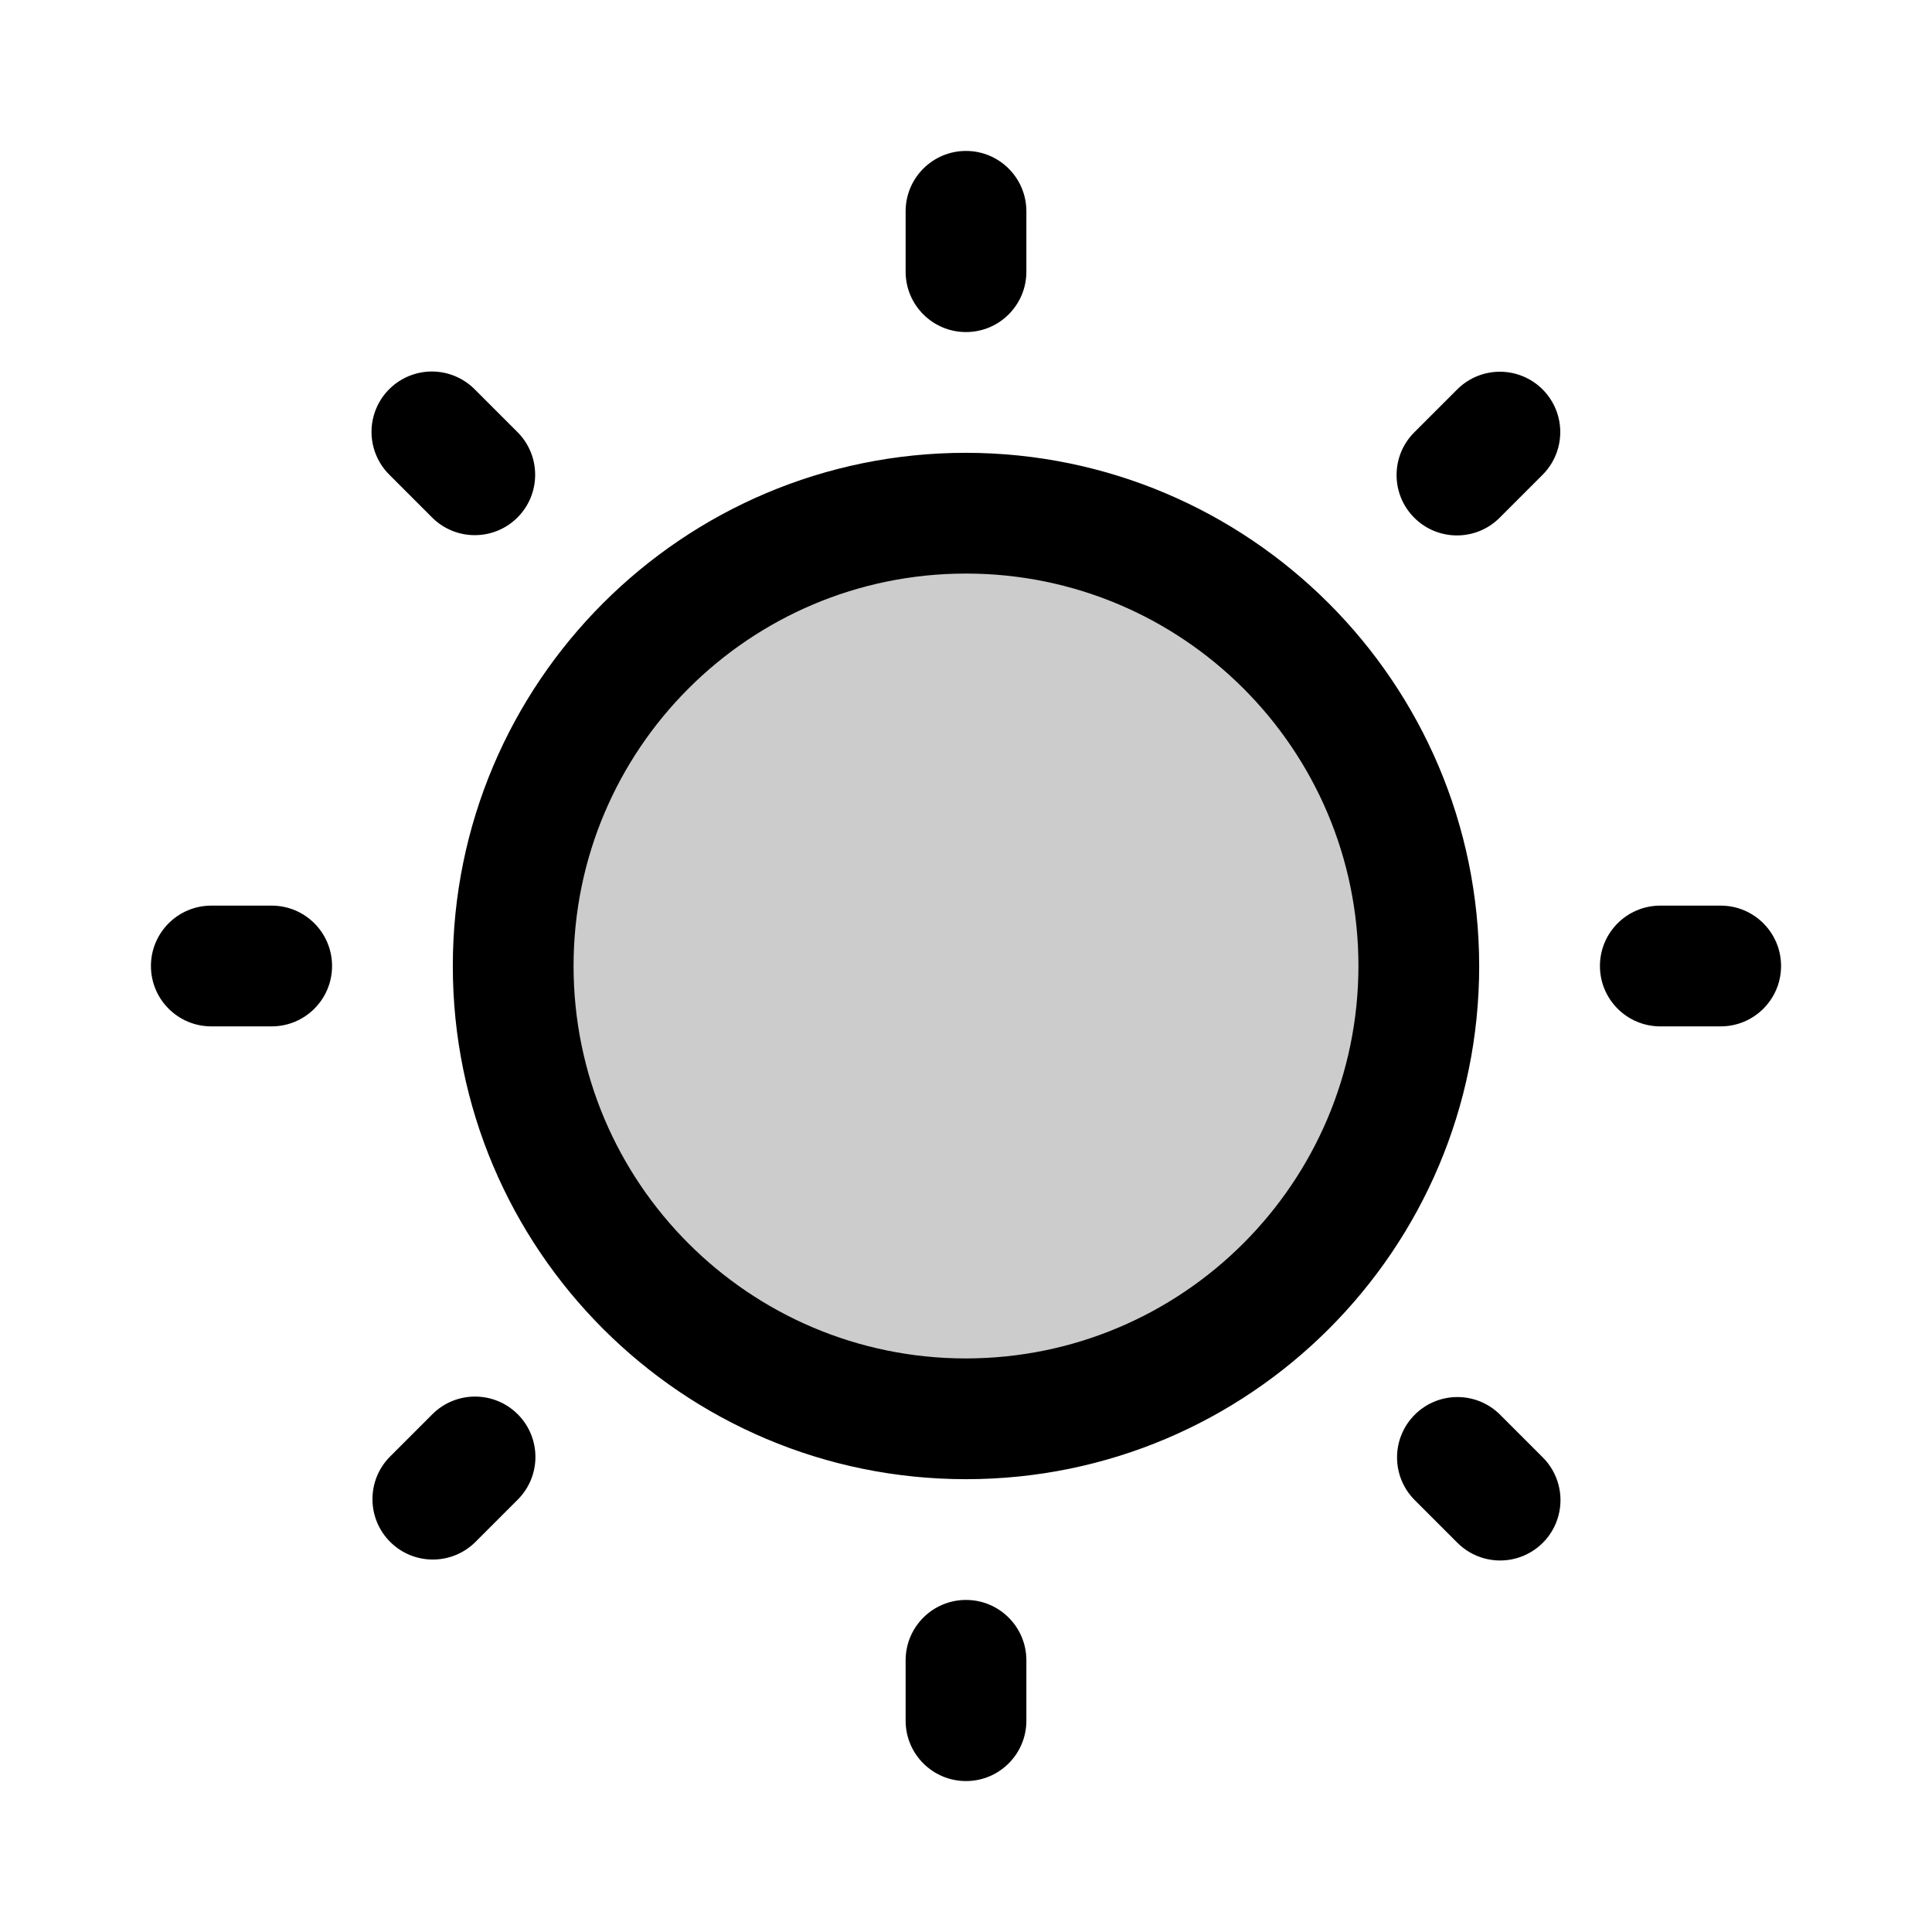
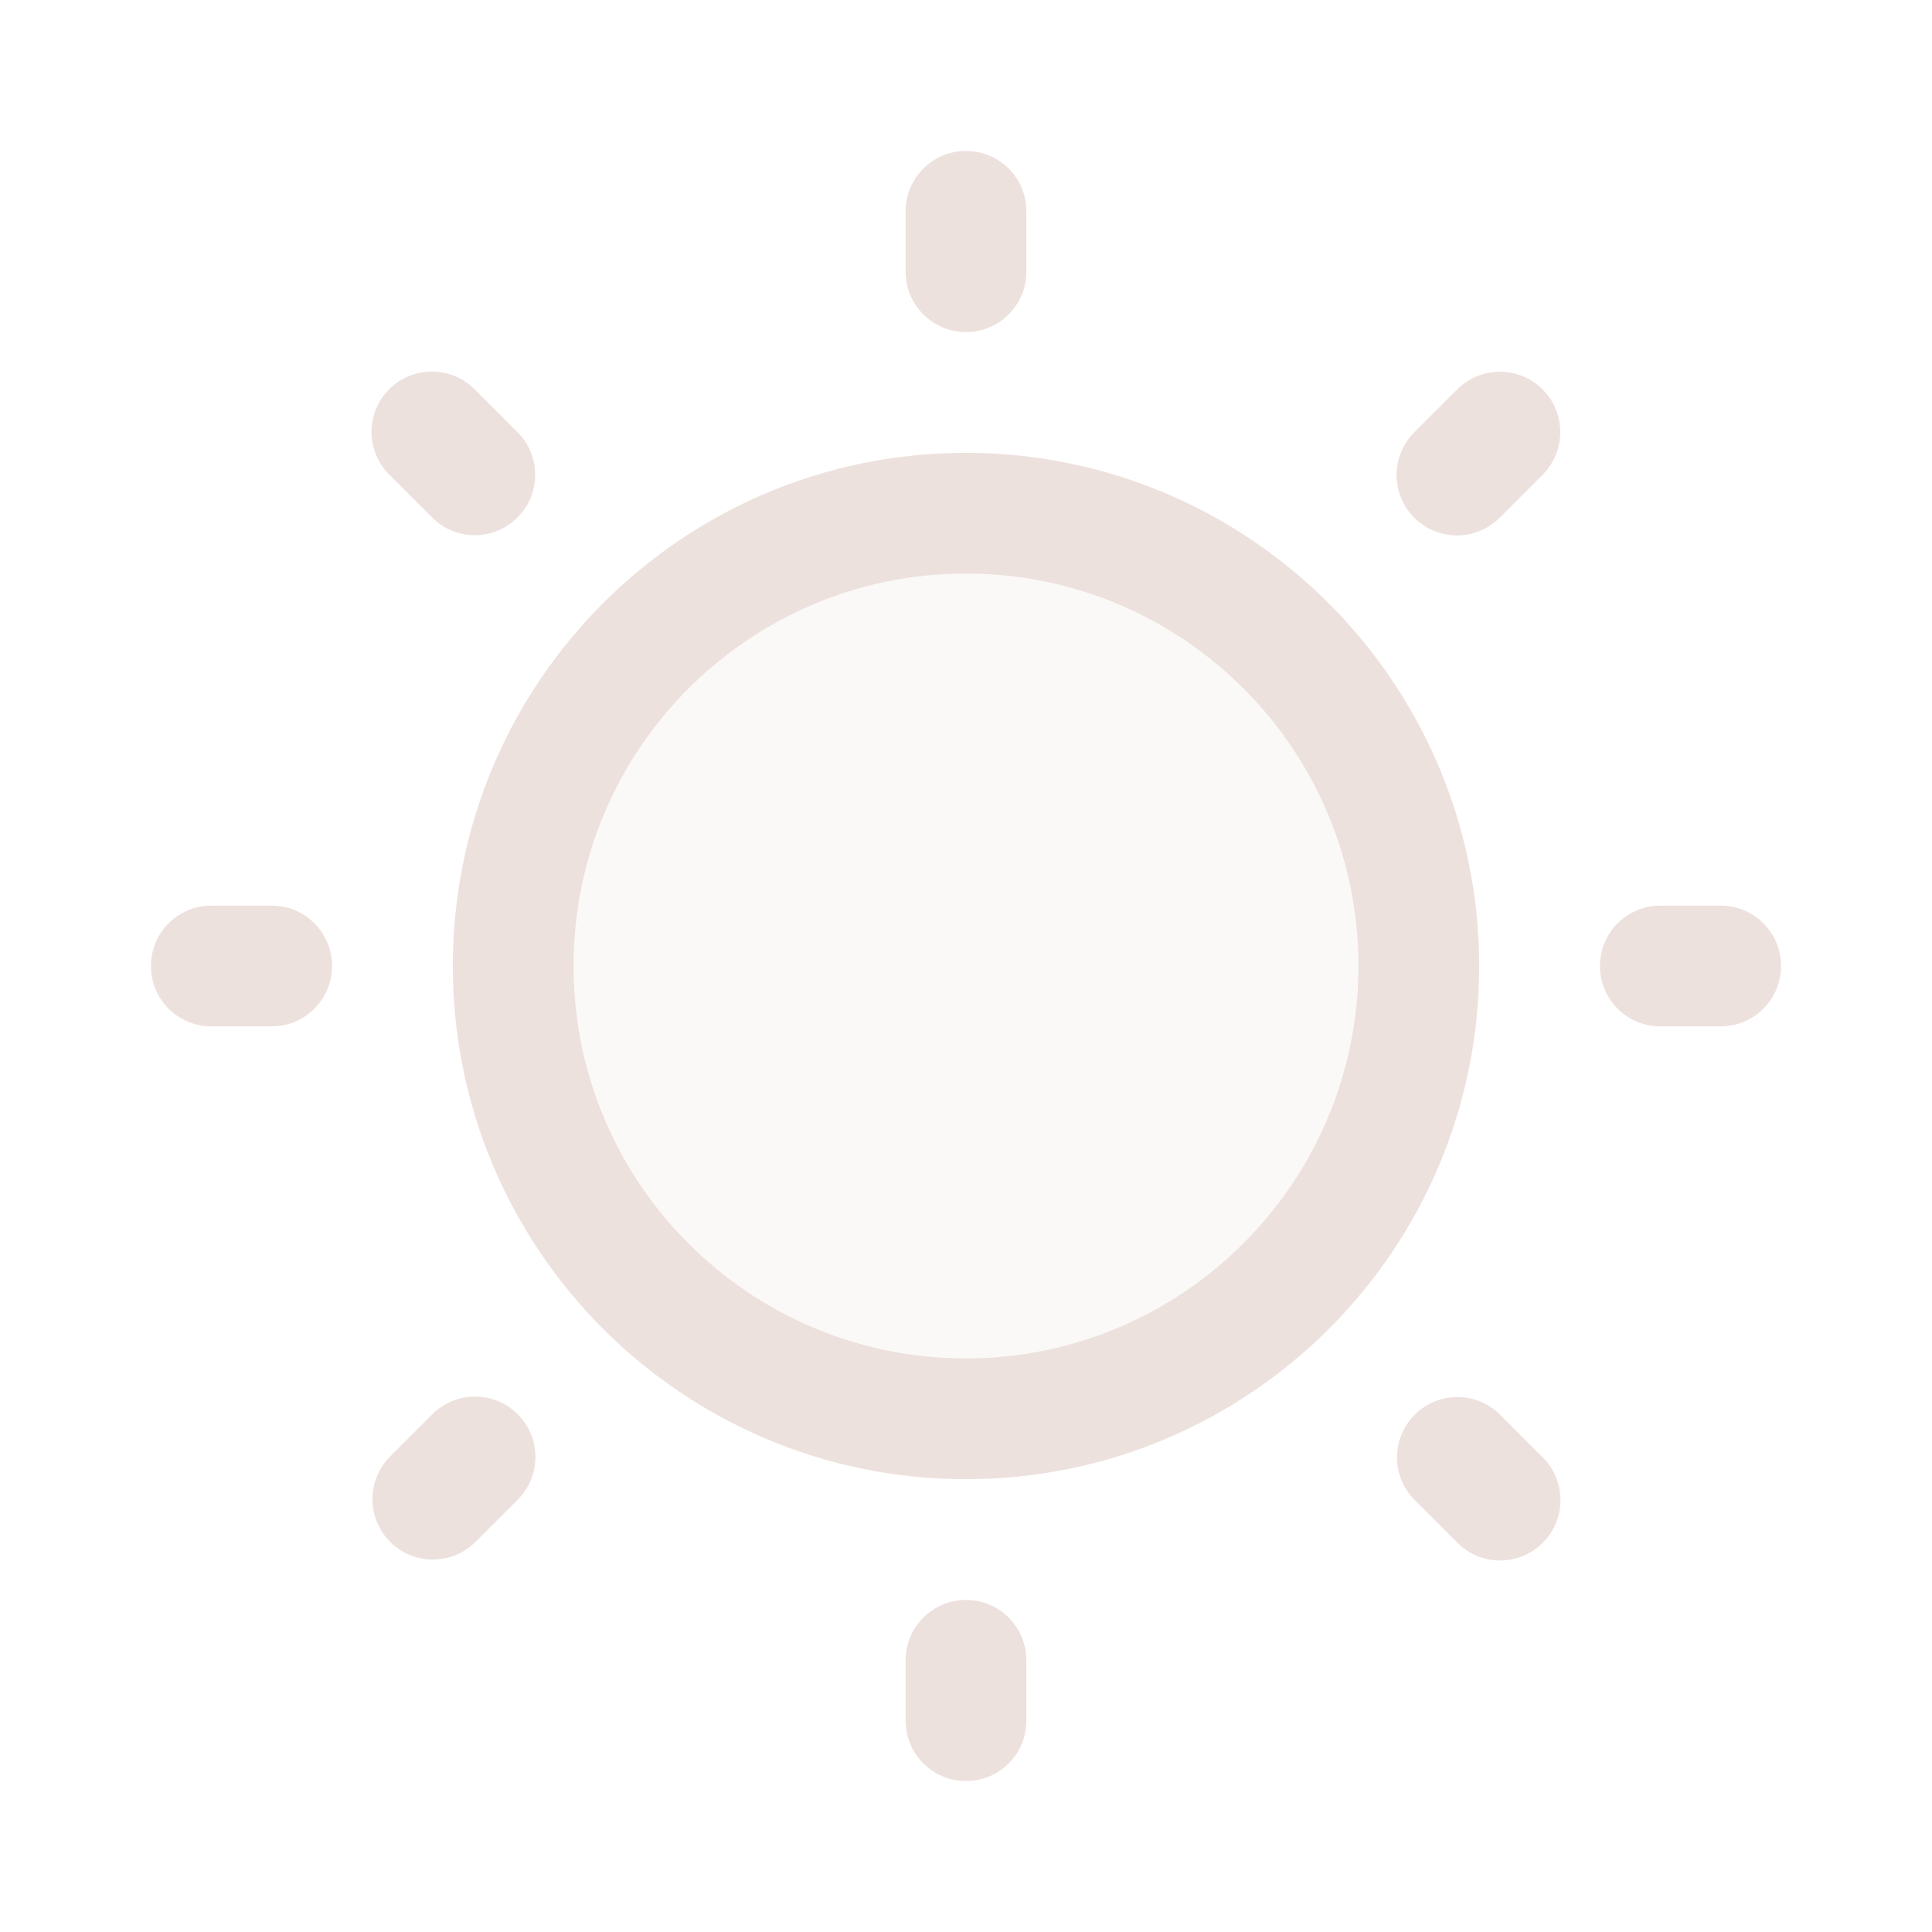
- <svg xmlns="http://www.w3.org/2000/svg" fill="#000000" width="800px" height="800px" viewBox="0 0 256 256" id="Flat">
+ <svg xmlns="http://www.w3.org/2000/svg" fill="#EDE1Dd" width="800px" height="800px" viewBox="0 0 256 256" id="Flat">
  <g id="SVGRepo_bgCarrier" stroke-width="0" />
  <g id="SVGRepo_tracerCarrier" stroke-linecap="round" stroke-linejoin="round" />
  <g id="SVGRepo_iconCarrier">
    <g opacity="0.2">
      <circle cx="128" cy="128" r="60" />
    </g>
    <path d="M128,60a68,68,0,1,0,68,68A68.077,68.077,0,0,0,128,60Zm0,120a52,52,0,1,1,52-52A52.059,52.059,0,0,1,128,180ZM120,36V28a8,8,0,0,1,16,0v8a8,8,0,0,1-16,0ZM51.633,62.946A8,8,0,1,1,62.946,51.633l5.657,5.657A8,8,0,0,1,57.289,68.603ZM44,128a8,8,0,0,1-8,8H28a8,8,0,0,1,0-16h8A8,8,0,0,1,44,128Zm24.603,59.397a7.999,7.999,0,0,1,0,11.313l-5.657,5.657a8,8,0,0,1-11.313-11.313l5.657-5.657A8,8,0,0,1,68.603,187.397ZM136,220v8a8,8,0,0,1-16,0v-8a8,8,0,0,1,16,0Zm68.367-26.946a8,8,0,1,1-11.313,11.313l-5.657-5.657A8,8,0,0,1,198.71,187.397ZM236,128a8,8,0,0,1-8,8h-8a8,8,0,0,1,0-16h8A8,8,0,0,1,236,128ZM187.397,68.603a8,8,0,0,1,0-11.314l5.657-5.657A8,8,0,1,1,204.367,62.946l-5.656,5.657a8,8,0,0,1-11.314 0Z" />
  </g>
</svg>
